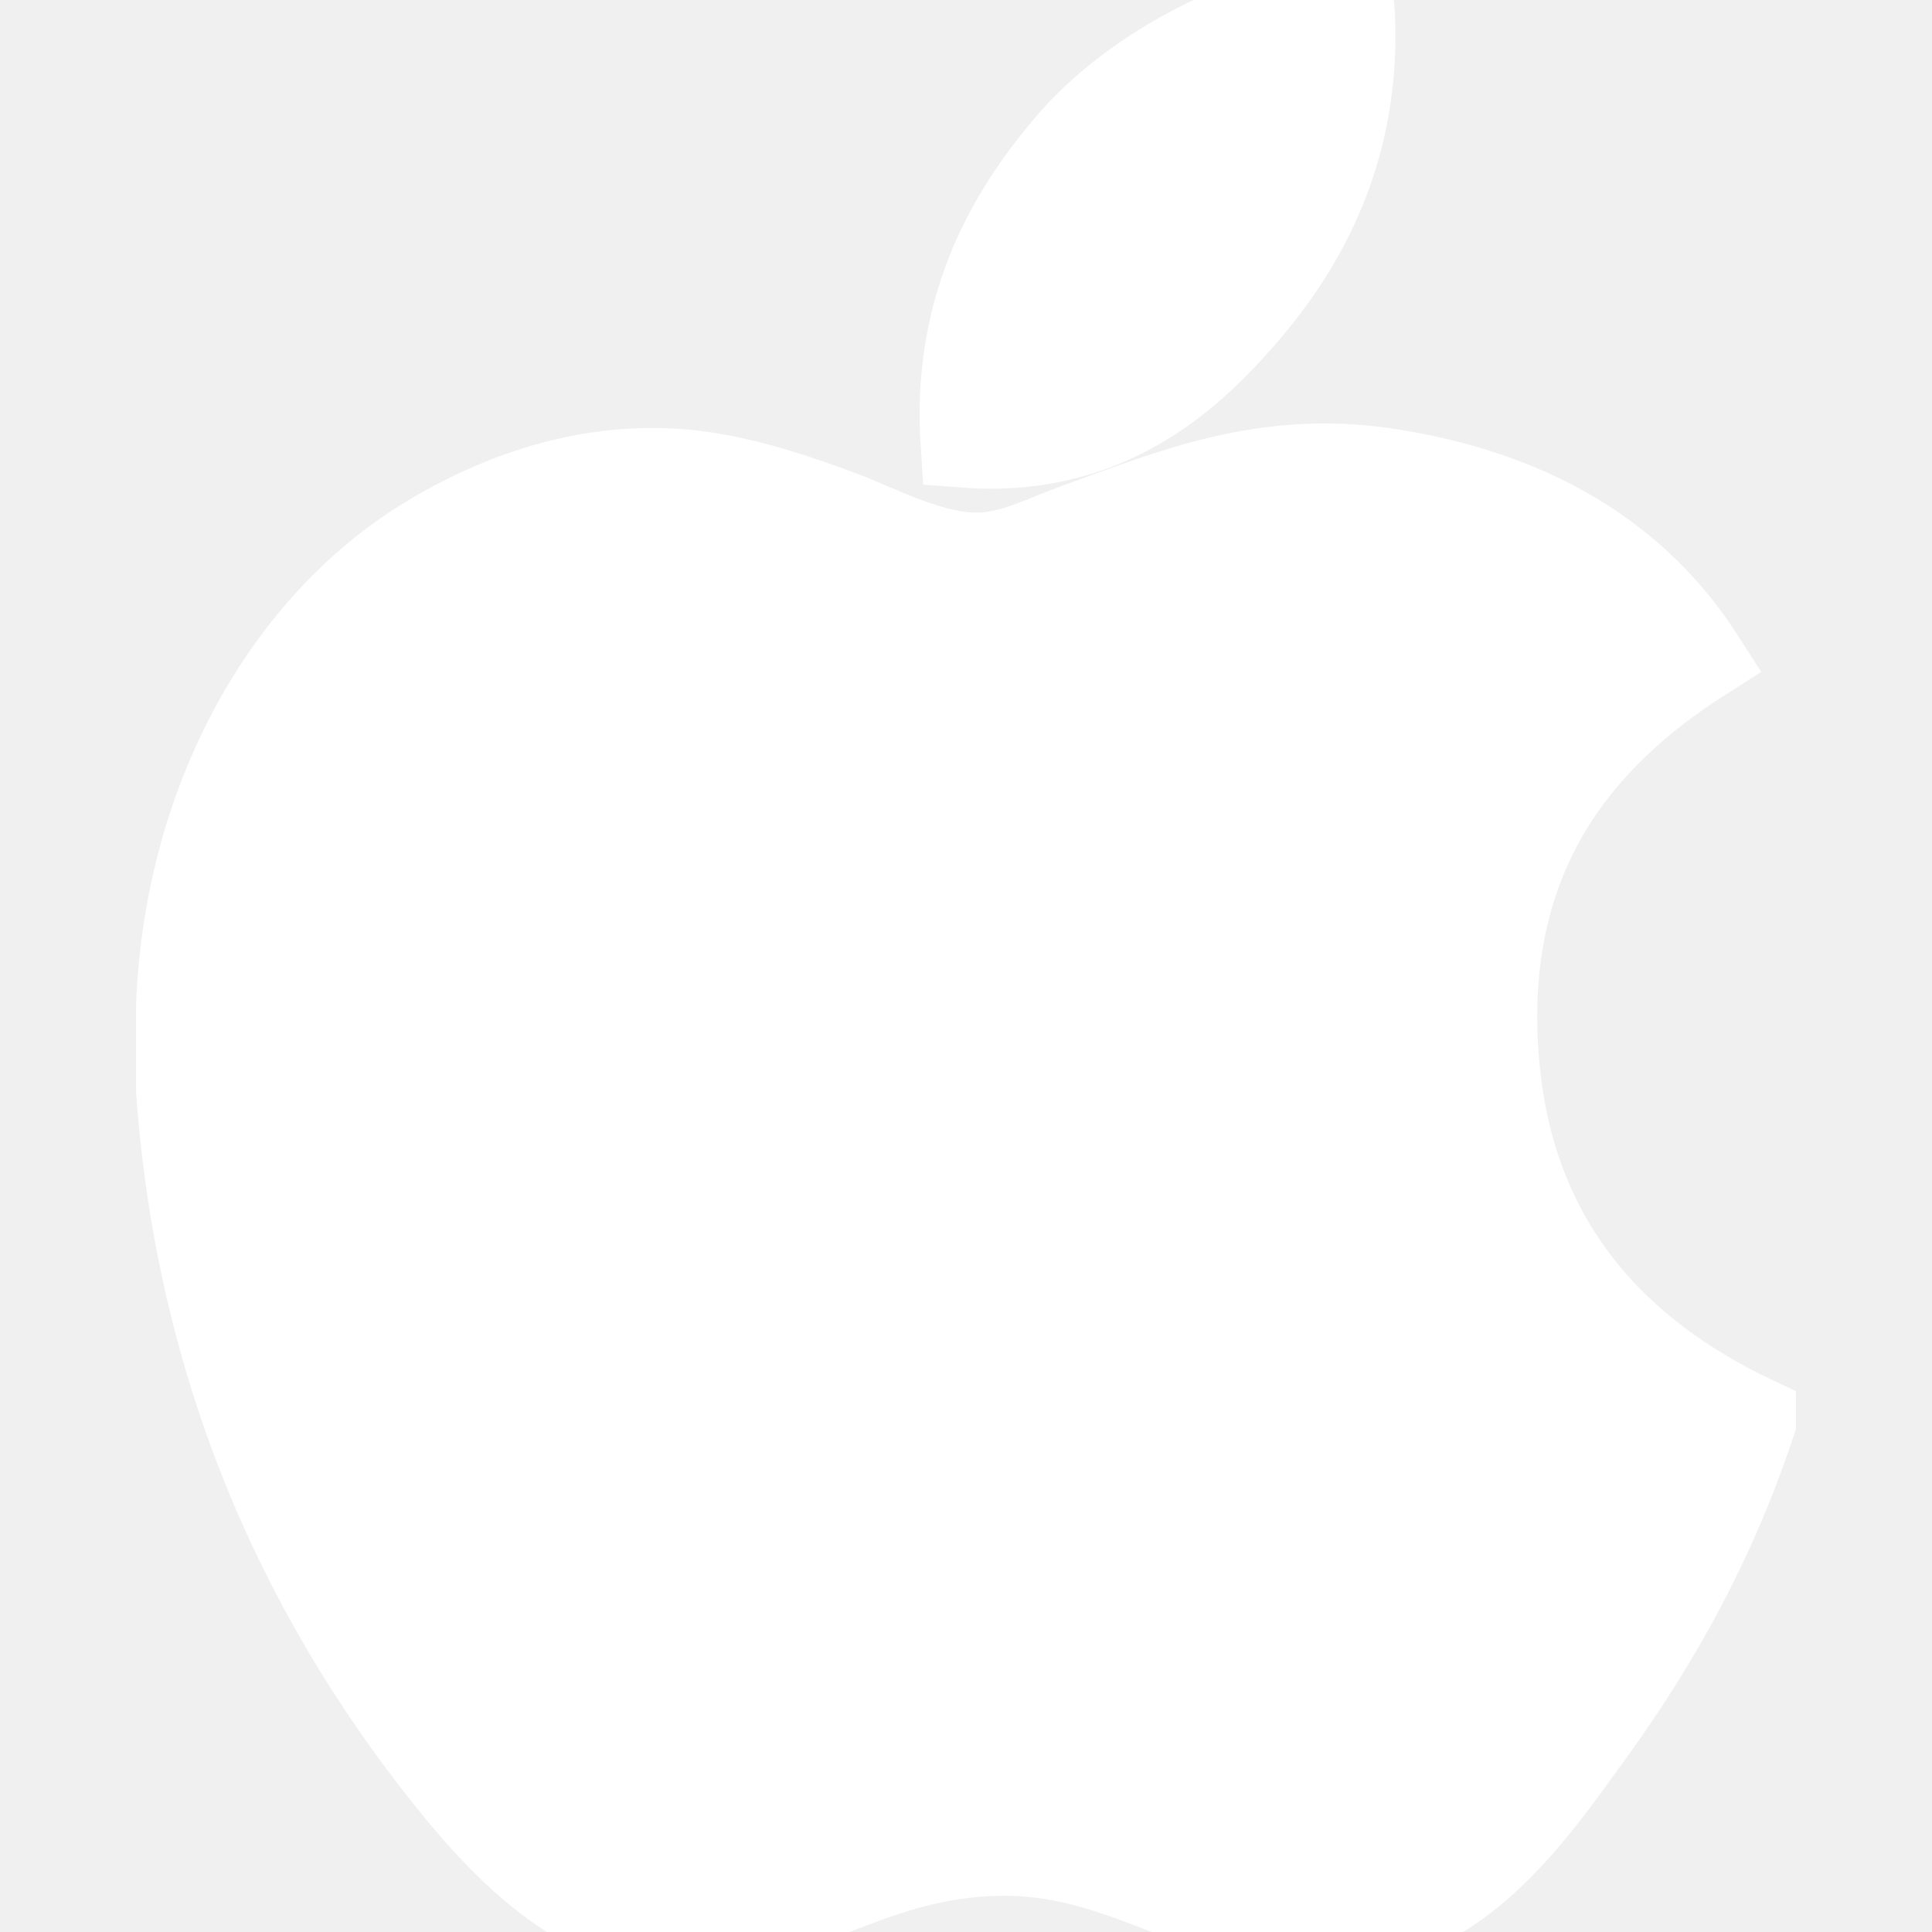
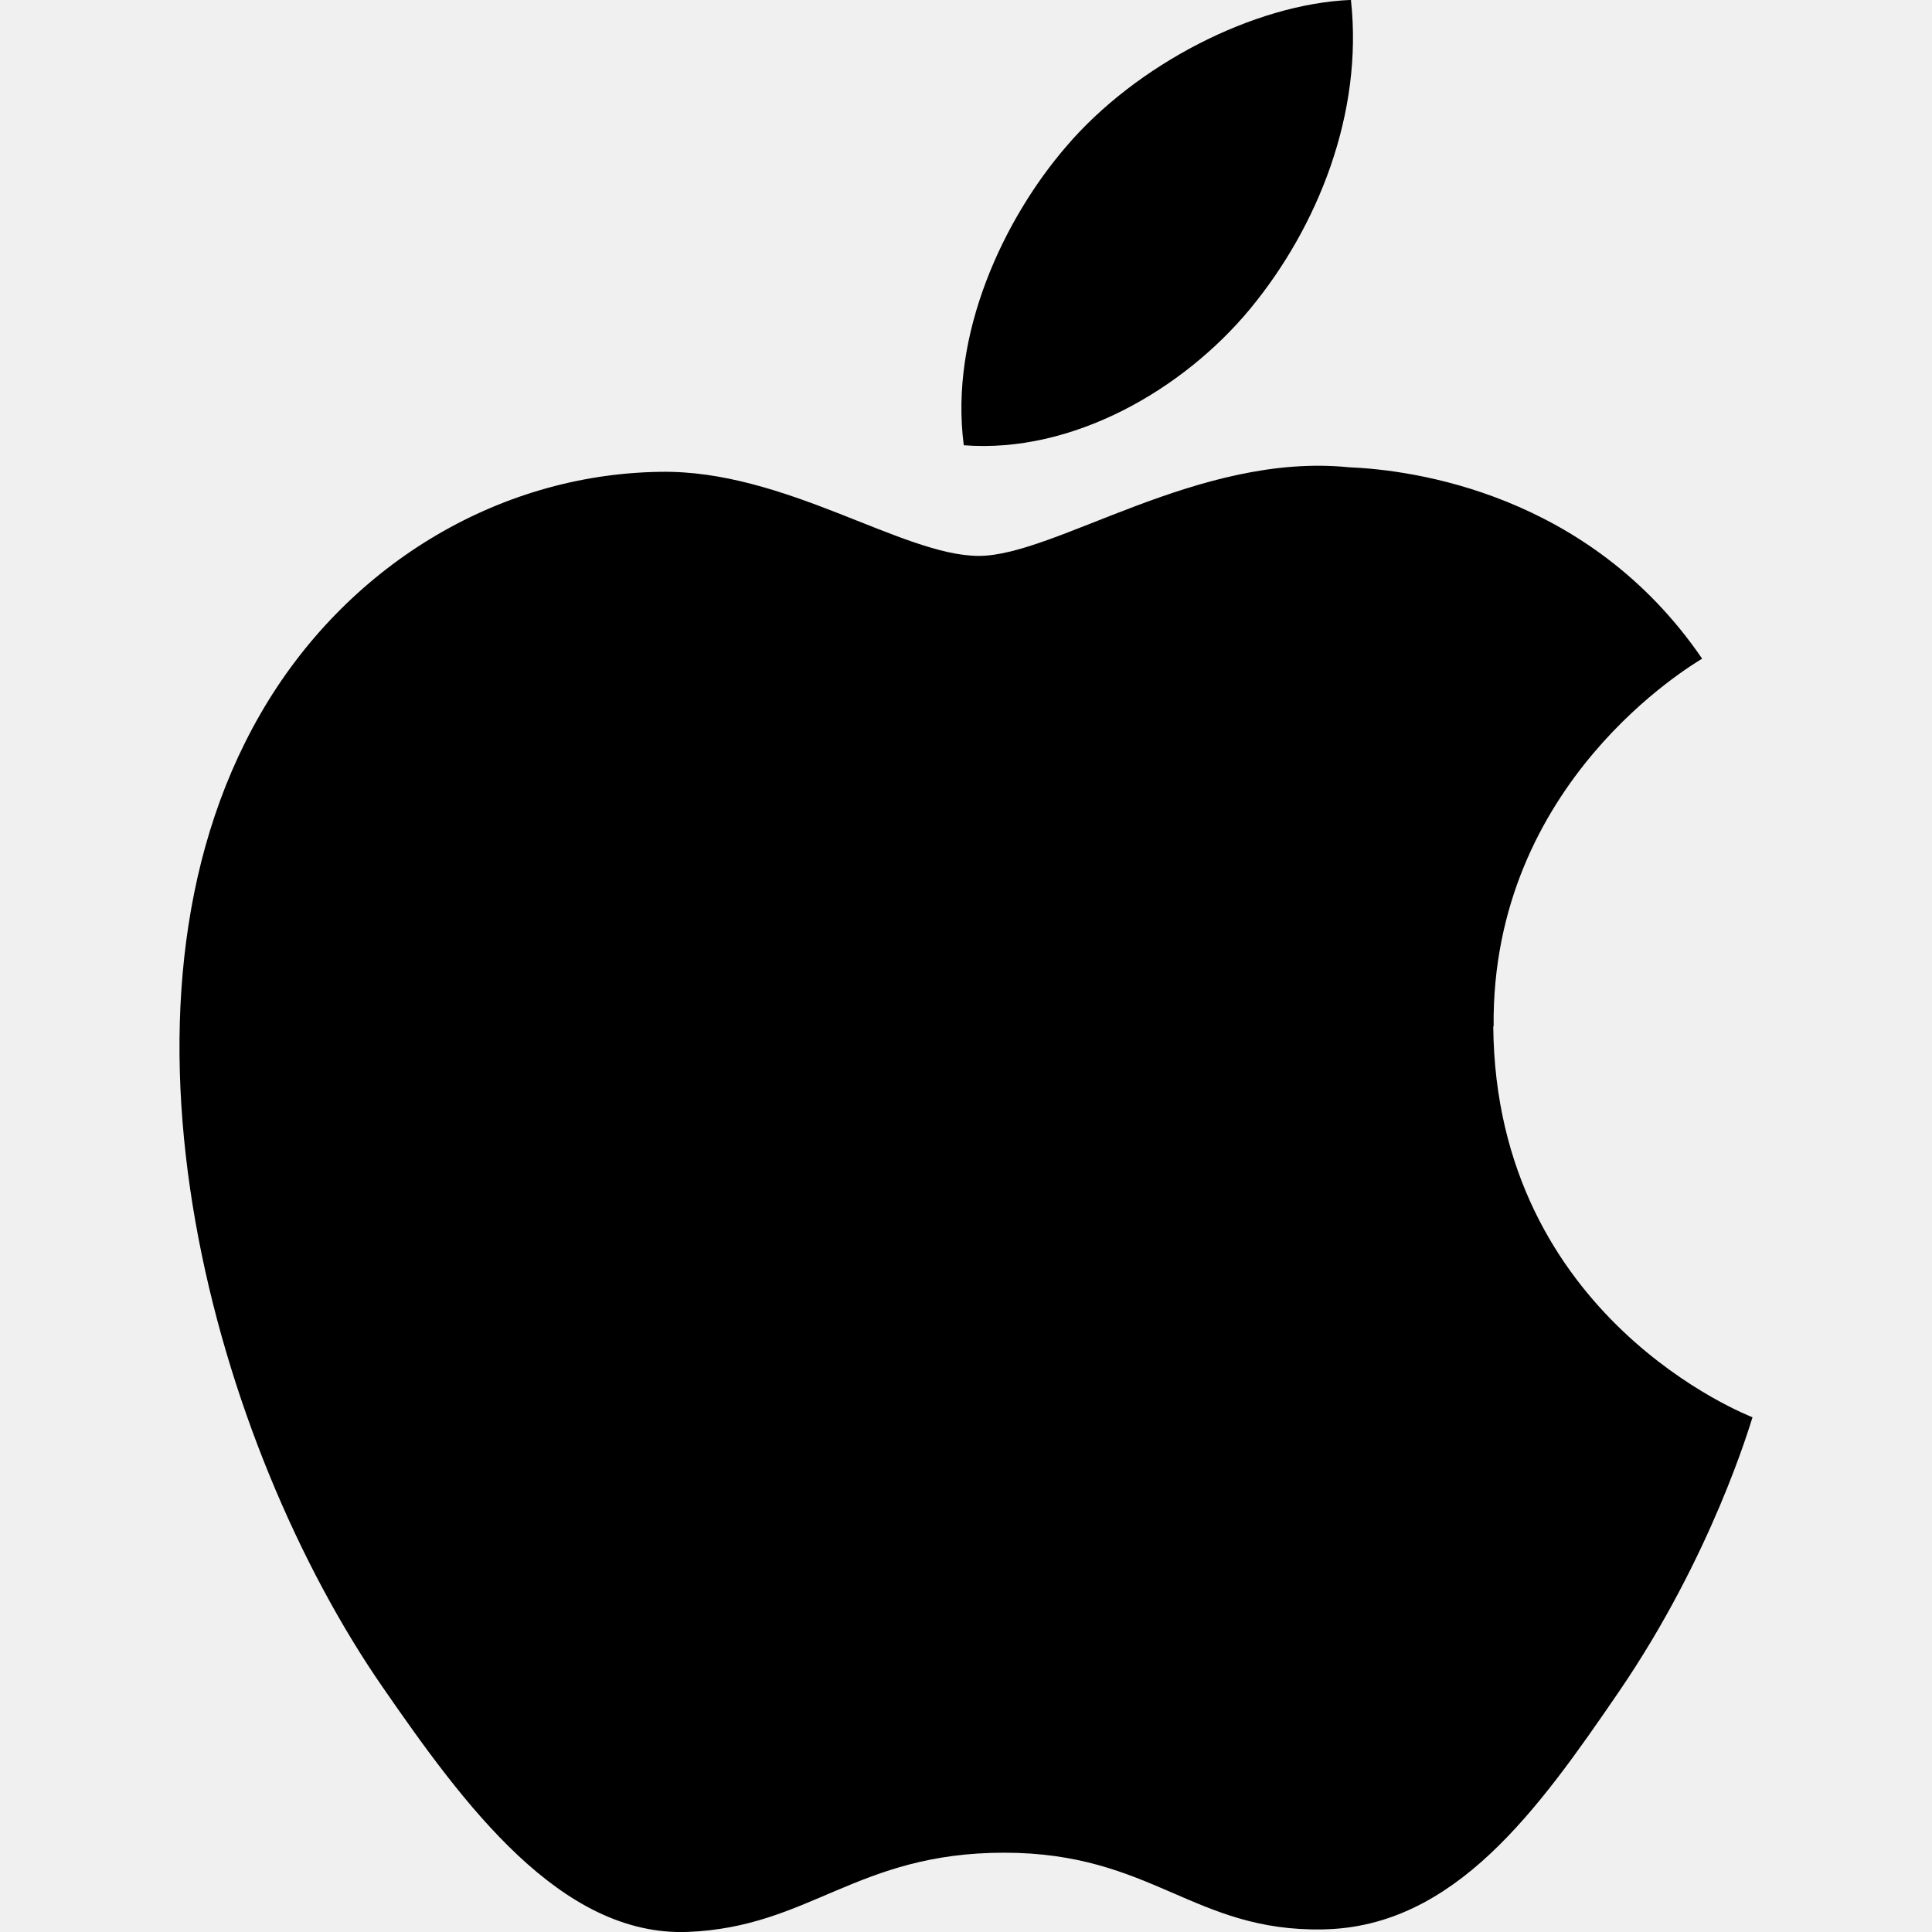
- <svg xmlns="http://www.w3.org/2000/svg" fill="#ffffff" height="800px" width="800px" version="1.1" id="Capa_1" viewBox="0 0 22.773 22.773" xml:space="preserve" stroke="#ffffff">
-   <g id="SVGRepo_bgCarrier" stroke-width="0" />
-   <g id="SVGRepo_tracerCarrier" stroke-linecap="round" stroke-linejoin="round" />
-   <g id="SVGRepo_iconCarrier">
-     <g>
-       <g>
-         <path d="M15.769,0c0.053,0,0.106,0,0.162,0c0.13,1.606-0.483,2.806-1.228,3.675c-0.731,0.863-1.732,1.7-3.351,1.573 c-0.108-1.583,0.506-2.694,1.25-3.561C13.292,0.879,14.557,0.16,15.769,0z" />
-         <path d="M20.67,16.716c0,0.016,0,0.03,0,0.045c-0.455,1.378-1.104,2.559-1.896,3.655c-0.723,0.995-1.609,2.334-3.191,2.334 c-1.367,0-2.275-0.879-3.676-0.903c-1.482-0.024-2.297,0.735-3.652,0.926c-0.155,0-0.31,0-0.462,0 c-0.995-0.144-1.798-0.932-2.383-1.642c-1.725-2.098-3.058-4.808-3.306-8.276c0-0.34,0-0.679,0-1.019 c0.105-2.482,1.311-4.5,2.914-5.478c0.846-0.52,2.009-0.963,3.304-0.765c0.555,0.086,1.122,0.276,1.619,0.464 c0.471,0.181,1.06,0.502,1.618,0.485c0.378-0.011,0.754-0.208,1.135-0.347c1.116-0.403,2.21-0.865,3.652-0.648 c1.733,0.262,2.963,1.032,3.723,2.22c-1.466,0.933-2.625,2.339-2.427,4.74C17.818,14.688,19.086,15.964,20.67,16.716z" />
-       </g>
-       <g> </g>
-       <g> </g>
-       <g> </g>
-       <g> </g>
-       <g> </g>
-       <g> </g>
-       <g> </g>
-       <g> </g>
-       <g> </g>
-       <g> </g>
-       <g> </g>
-       <g> </g>
-       <g> </g>
-       <g> </g>
-       <g> </g>
-     </g>
-   </g>
+ <svg xmlns="http://www.w3.org/2000/svg" width="64" height="64" shape-rendering="geometricPrecision" text-rendering="geometricPrecision" image-rendering="optimizeQuality" fill-rule="evenodd" clip-rule="evenodd" viewBox="0 0 640 640">
+   <path d="M494.782 340.02c-.803-81.025 66.084-119.907 69.072-121.832-37.595-54.993-96.167-62.552-117.037-63.402-49.843-5.032-97.242 29.362-122.565 29.362-25.253 0-64.277-28.607-105.604-27.85-54.32.803-104.4 31.594-132.403 80.245C29.81 334.457 71.81 479.58 126.816 558.976c26.87 38.882 58.914 82.56 100.997 81 40.512-1.594 55.843-26.244 104.848-26.244 48.993 0 62.753 26.245 105.64 25.406 43.606-.803 71.232-39.638 97.925-78.65 30.887-45.12 43.548-88.75 44.316-90.994-.969-.437-85.029-32.634-85.879-129.439l.118-.035zM414.23 102.178C436.553 75.095 451.636 37.5 447.514-.024c-32.162 1.311-71.163 21.437-94.253 48.485-20.729 24.012-38.836 62.28-33.993 99.036 35.918 2.8 72.591-18.248 94.926-45.272l.036-.047z" />
</svg>
